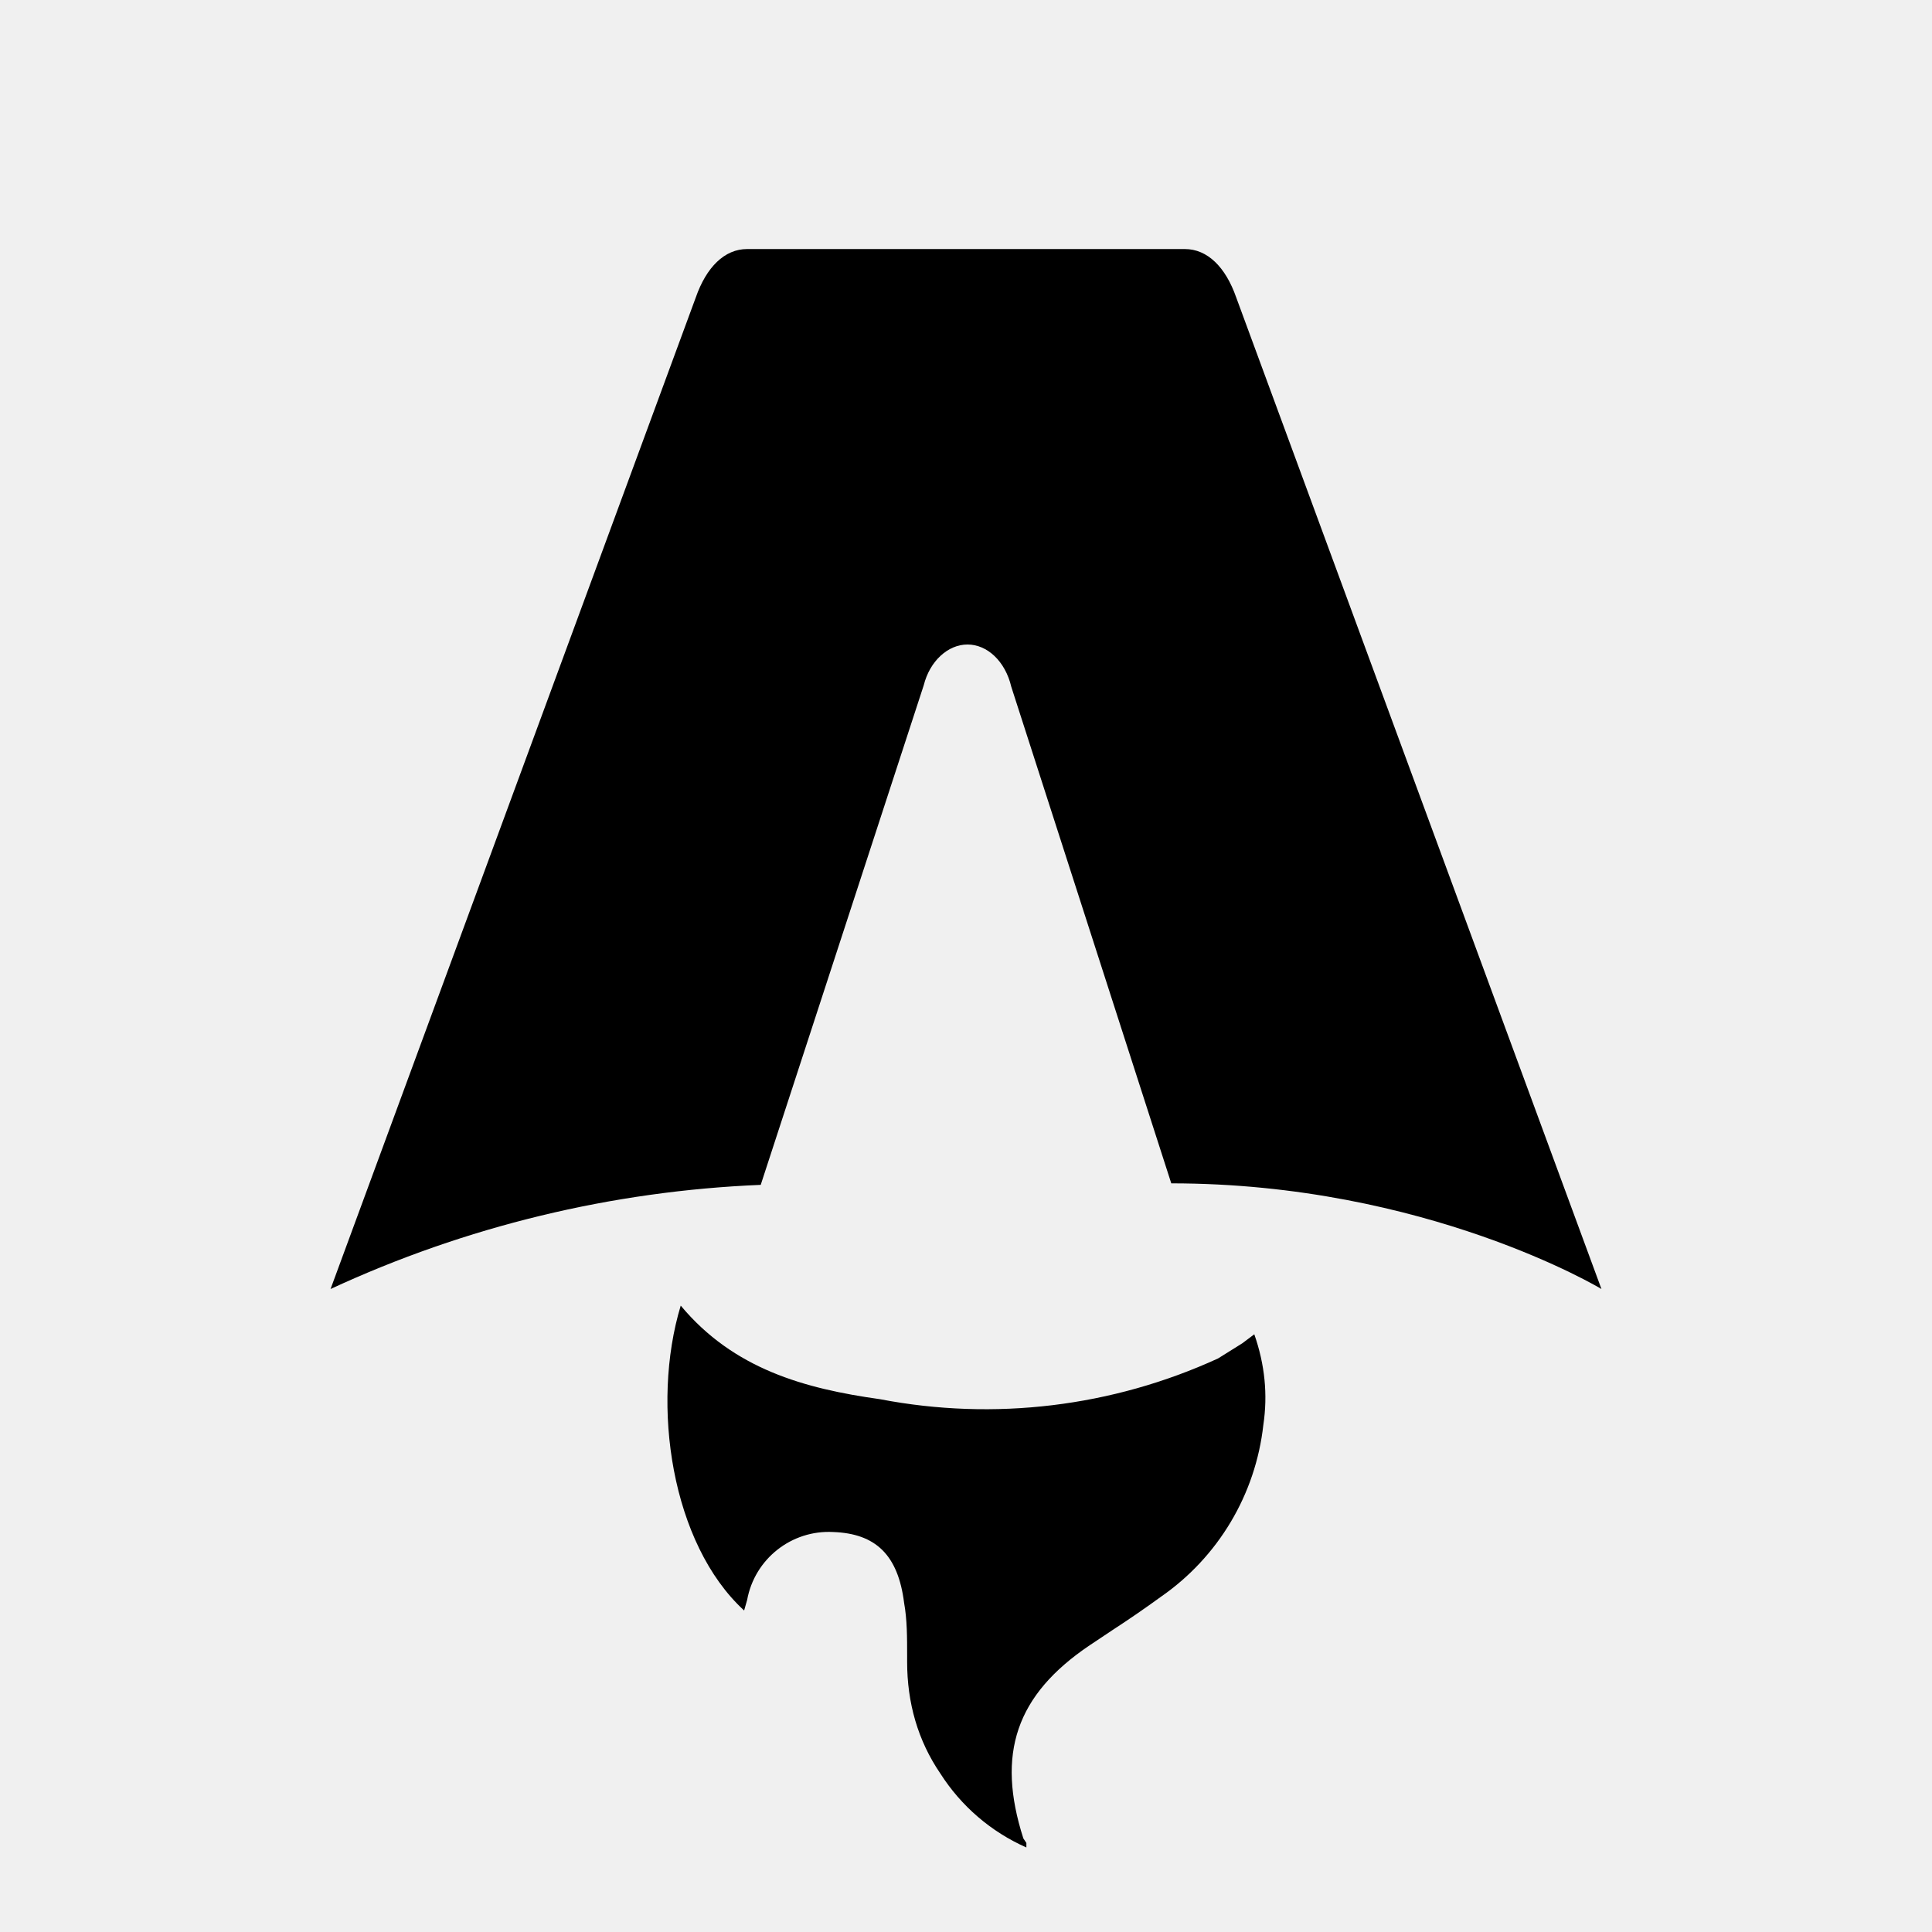
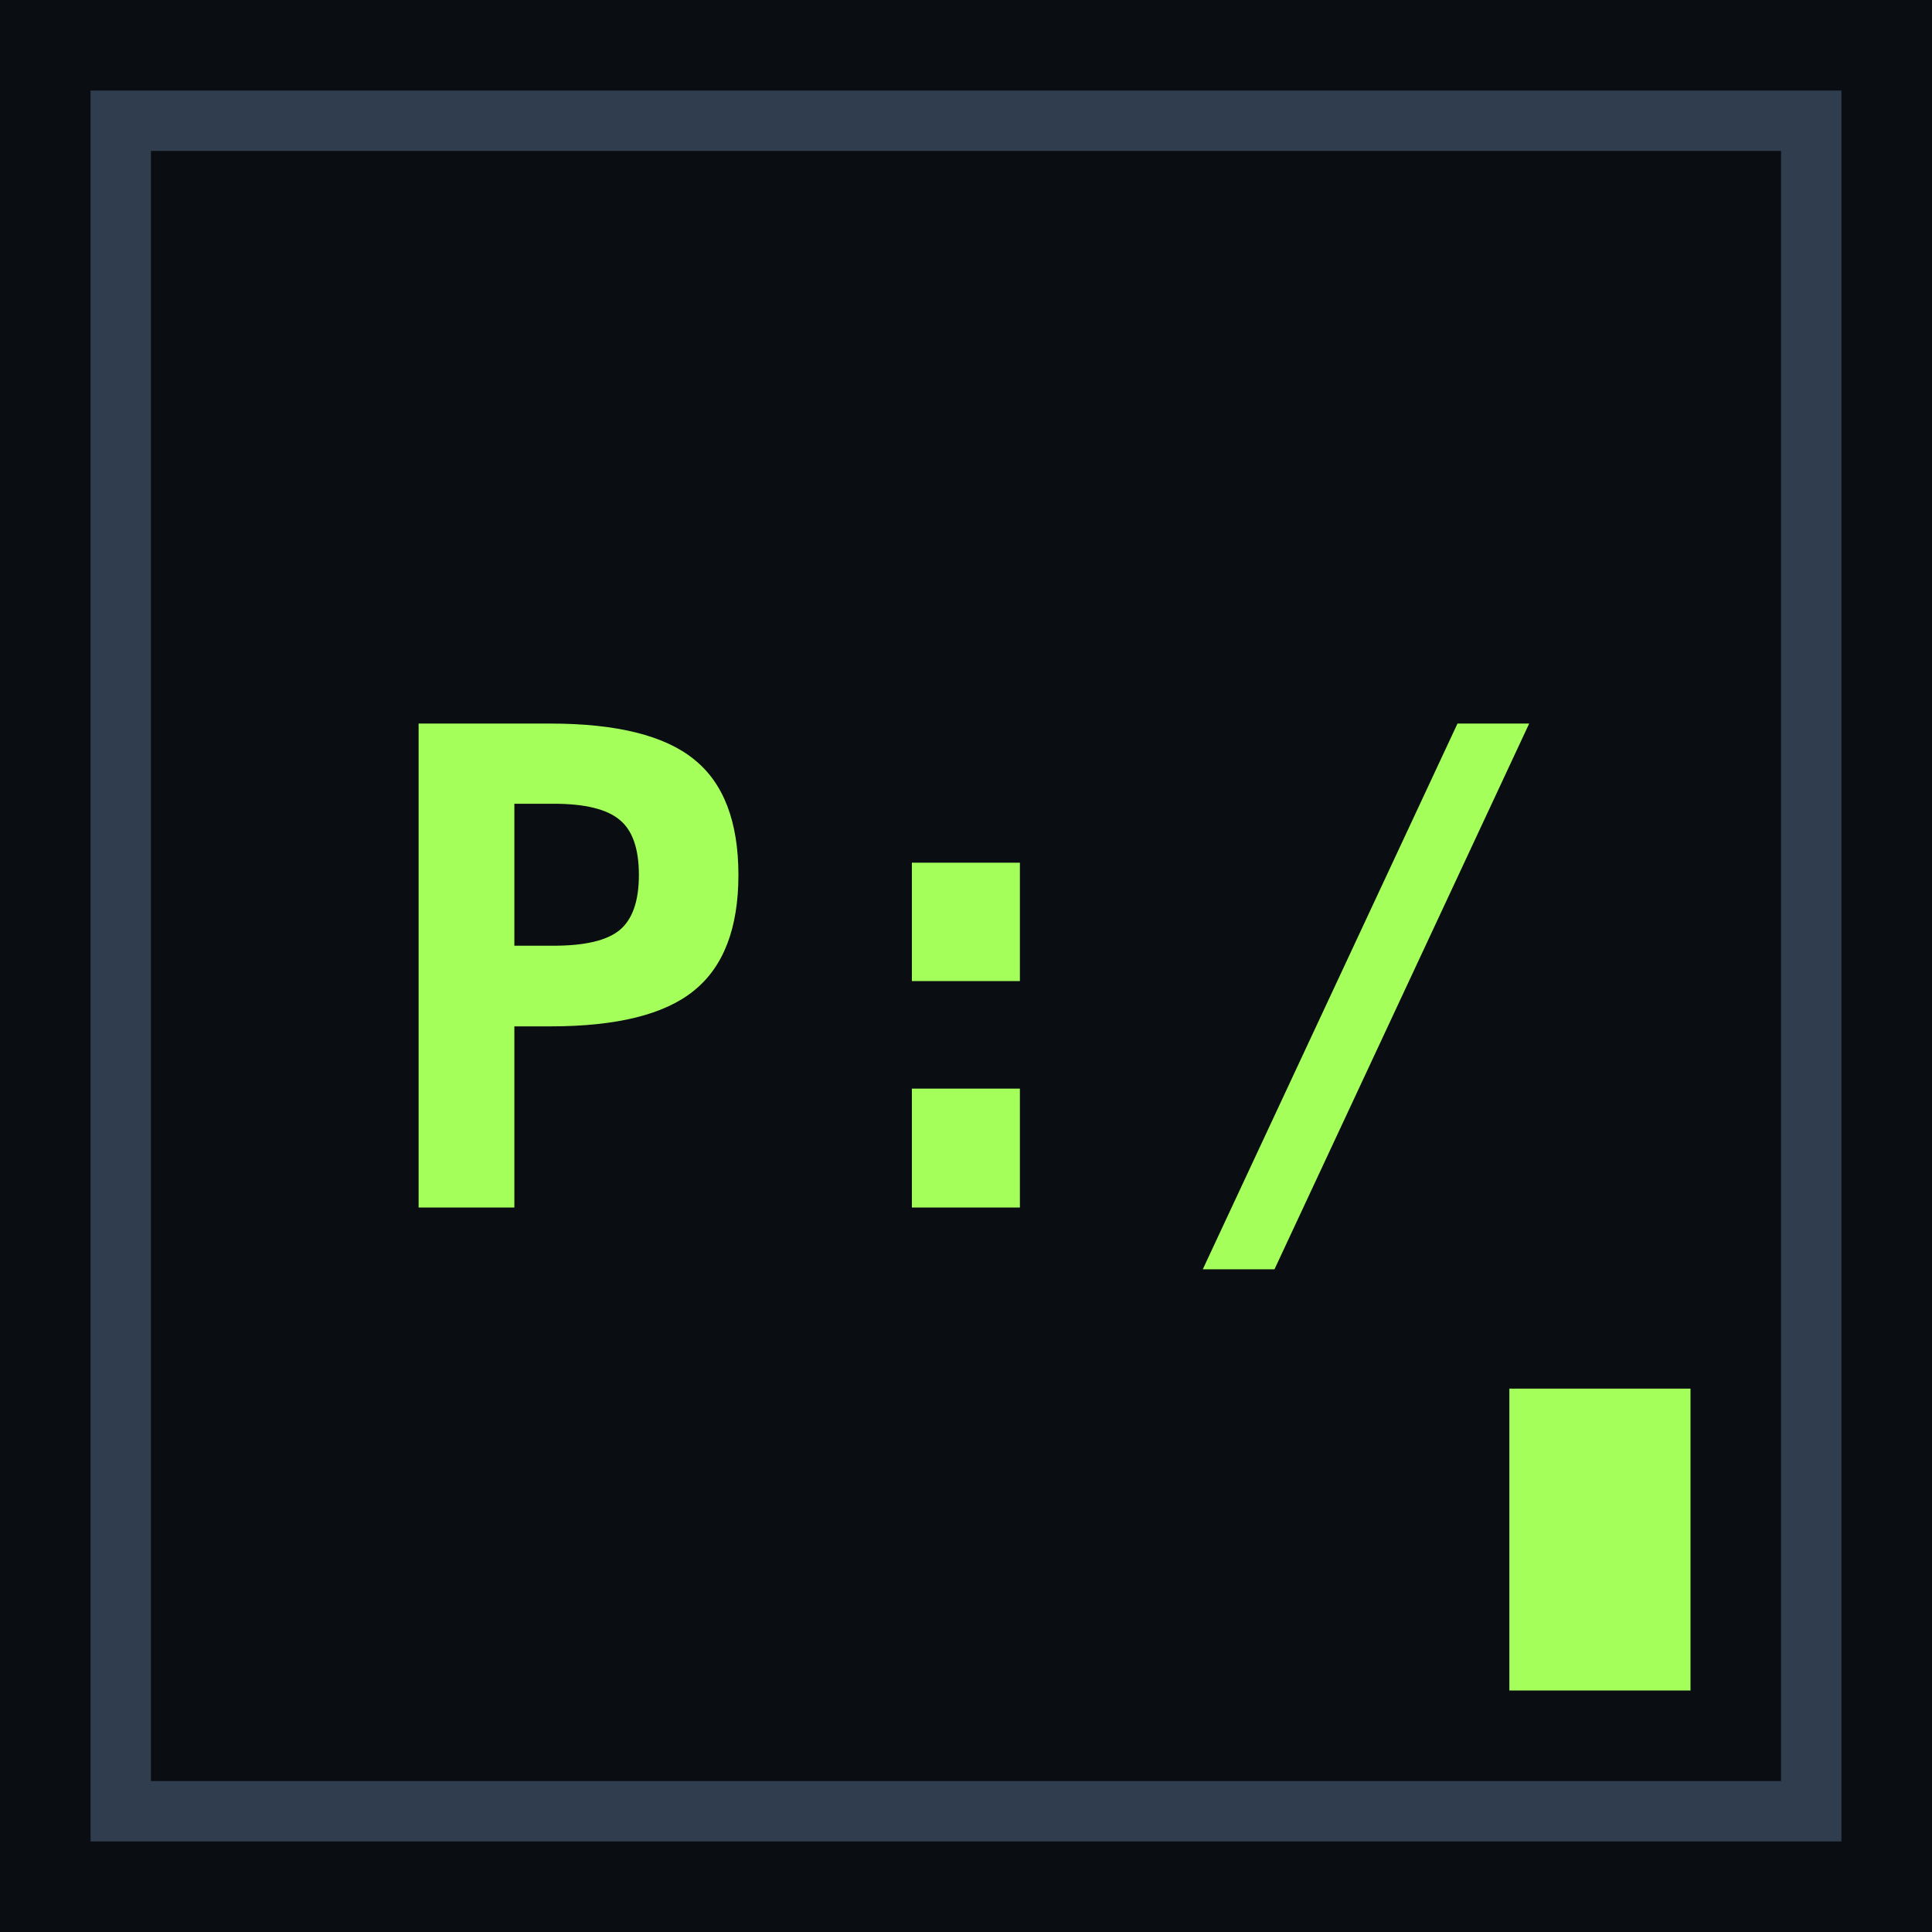
- <svg xmlns="http://www.w3.org/2000/svg" fill="none" viewBox="0 0 128 128">
-   <path d="M50.4 78.5a75.1 75.1 0 0 0-28.5 6.9l24.2-65.7c.7-2 1.9-3.2 3.4-3.2h29c1.5 0 2.7 1.2 3.4 3.2l24.2 65.7s-11.6-7-28.5-7L67 45.5c-.4-1.7-1.6-2.8-2.9-2.8-1.3 0-2.5 1.1-2.9 2.7L50.4 78.5Zm-1.1 28.2Zm-4.2-20.2c-2 6.6-.6 15.8 4.2 20.2a17.5 17.5 0 0 1 .2-.7 5.5 5.5 0 0 1 5.7-4.5c2.8.1 4.3 1.5 4.7 4.7.2 1.1.2 2.3.2 3.5v.4c0 2.7.7 5.2 2.2 7.4a13 13 0 0 0 5.7 4.9v-.3l-.2-.3c-1.8-5.6-.5-9.5 4.4-12.8l1.5-1a73 73 0 0 0 3.2-2.2 16 16 0 0 0 6.8-11.4c.3-2 .1-4-.6-6l-.8.6-1.6 1a37 37 0 0 1-22.4 2.7c-5-.7-9.7-2-13.2-6.2Z" />
-   <style>
-         path { fill: #000; }
-         @media (prefers-color-scheme: dark) {
-             path { fill: #FFF; }
-         }
-     </style>
+ <svg xmlns="http://www.w3.org/2000/svg" viewBox="0 0 64 64">
+   <rect width="64" height="64" fill="#0a0d12" />
+   <rect x="4" y="4" width="56" height="56" fill="none" stroke="#2f3d4e" stroke-width="2" />
+   <text x="32" y="40" text-anchor="middle" font-family="ui-monospace, 'JetBrains Mono', Menlo, monospace" font-size="22" font-weight="700" fill="#a4ff5a">P:/</text>
+   <rect x="50" y="46" width="6" height="10" fill="#a4ff5a">
+     <animate attributeName="opacity" values="1;1;0;0" dur="1.05s" repeatCount="indefinite" />
+   </rect>
</svg>
